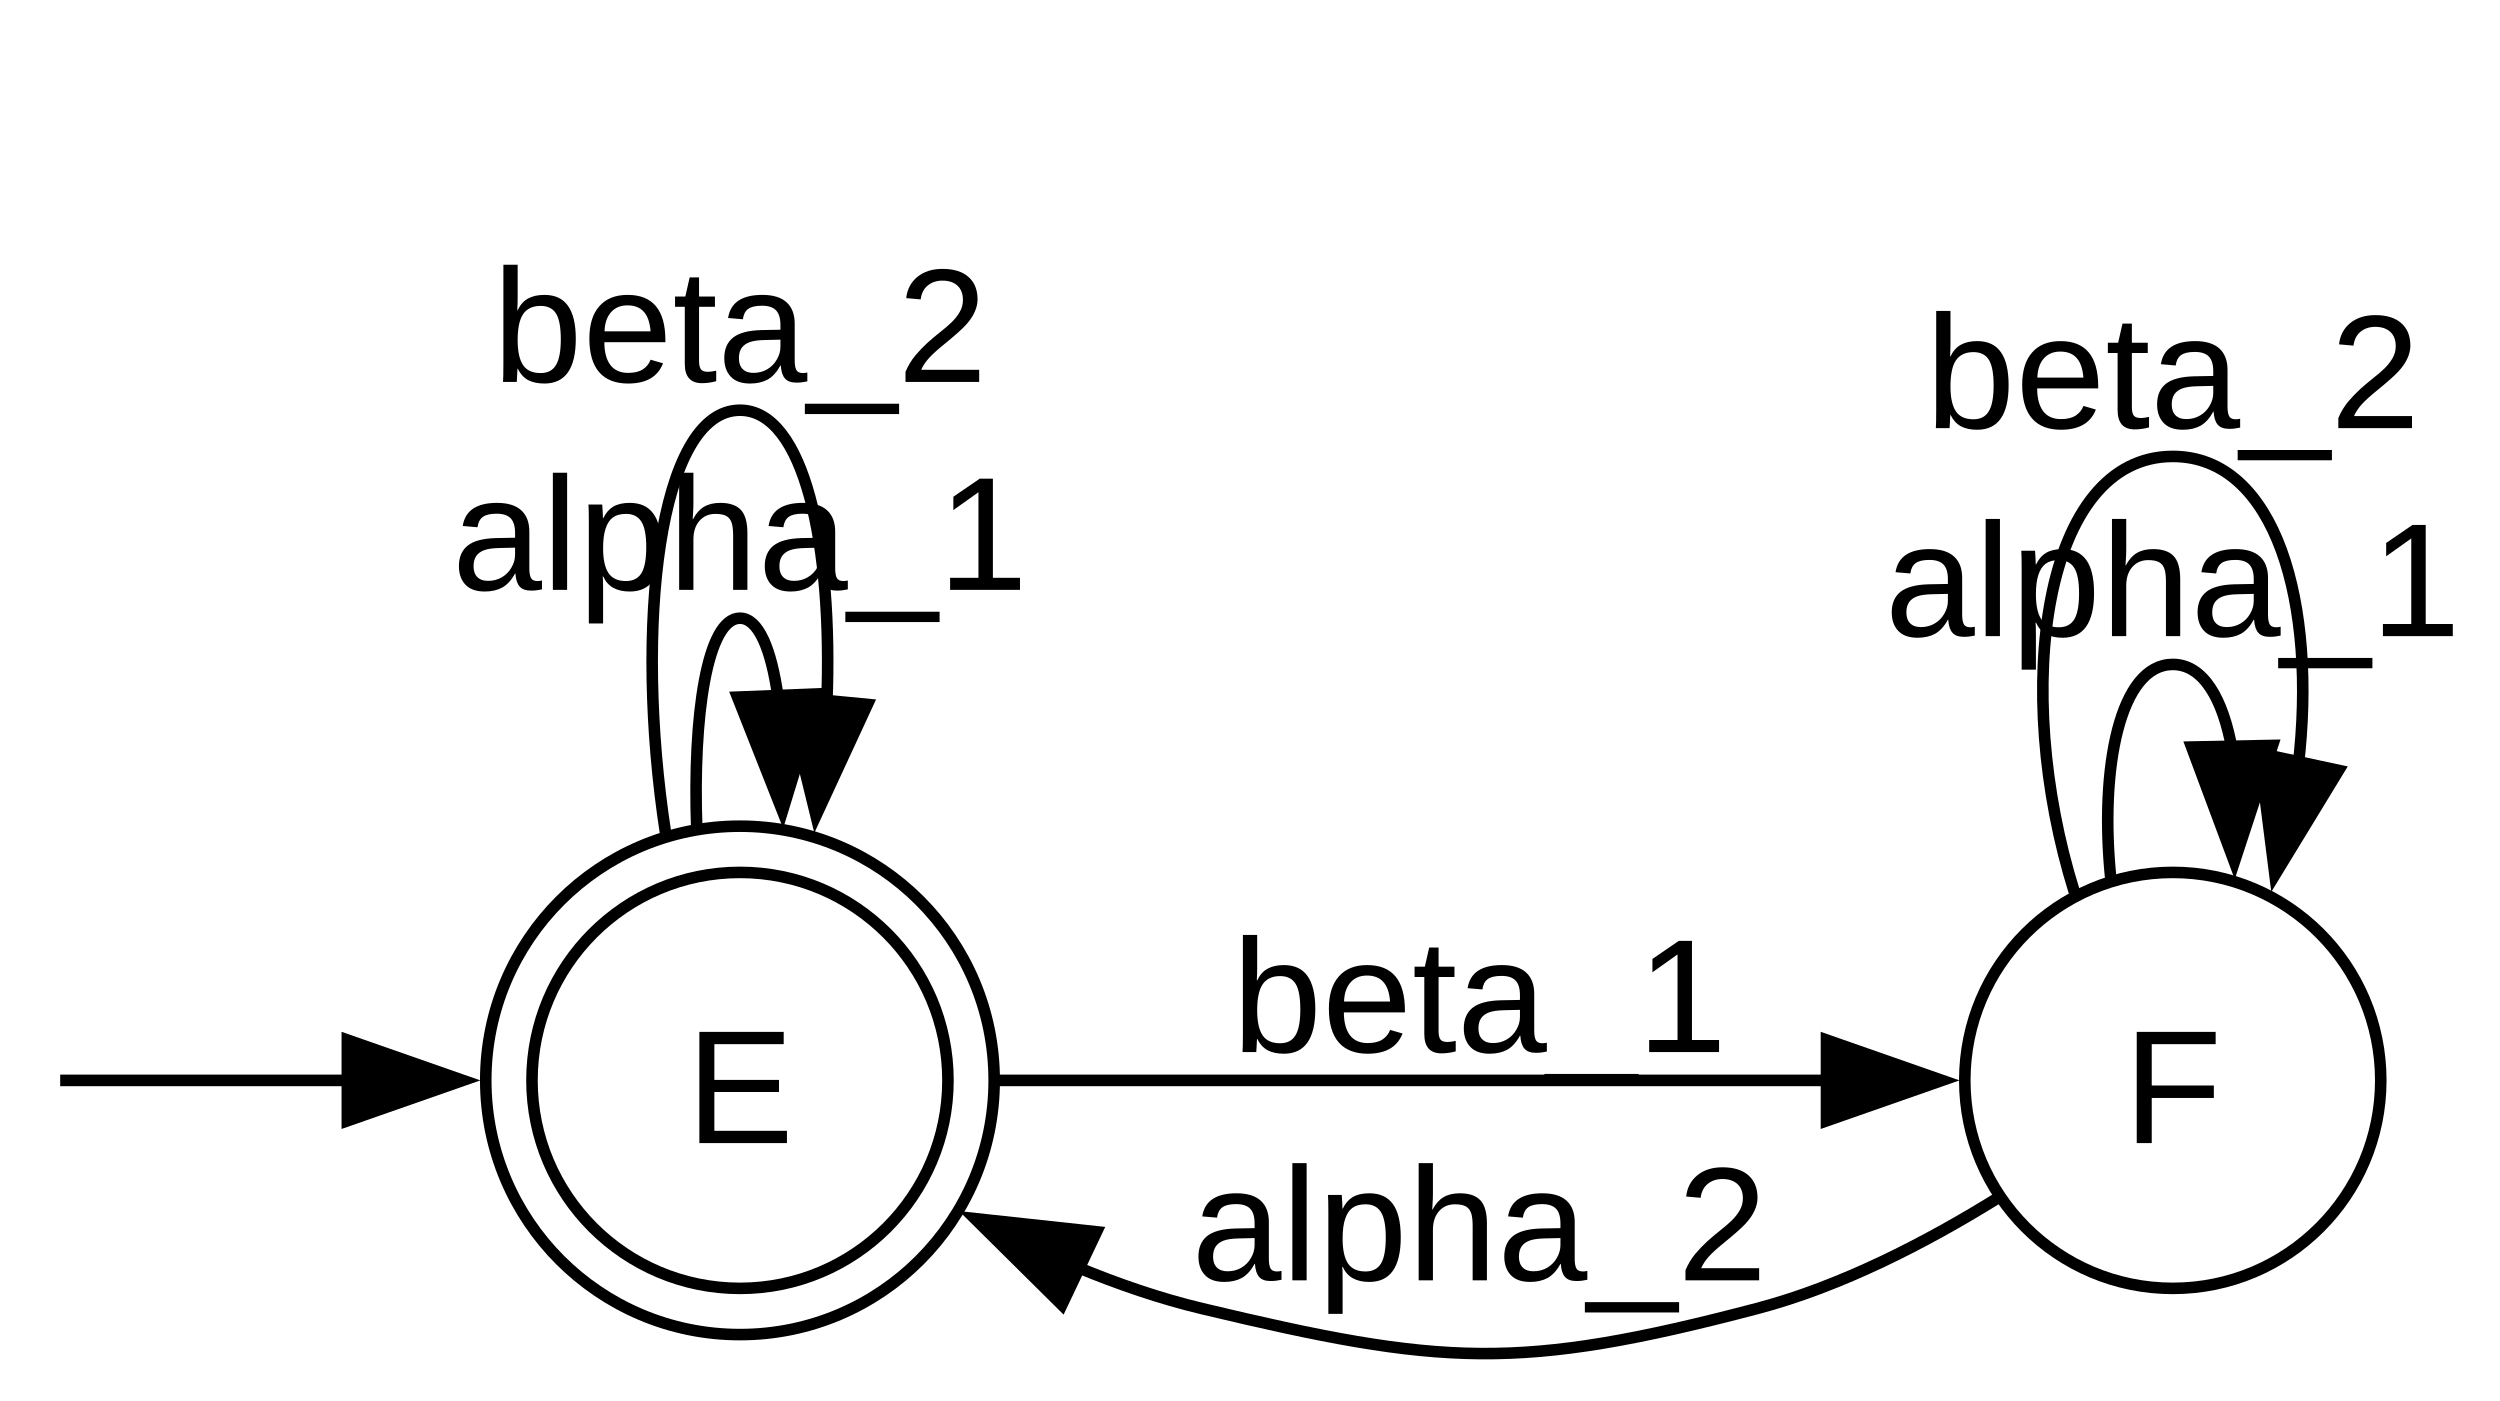
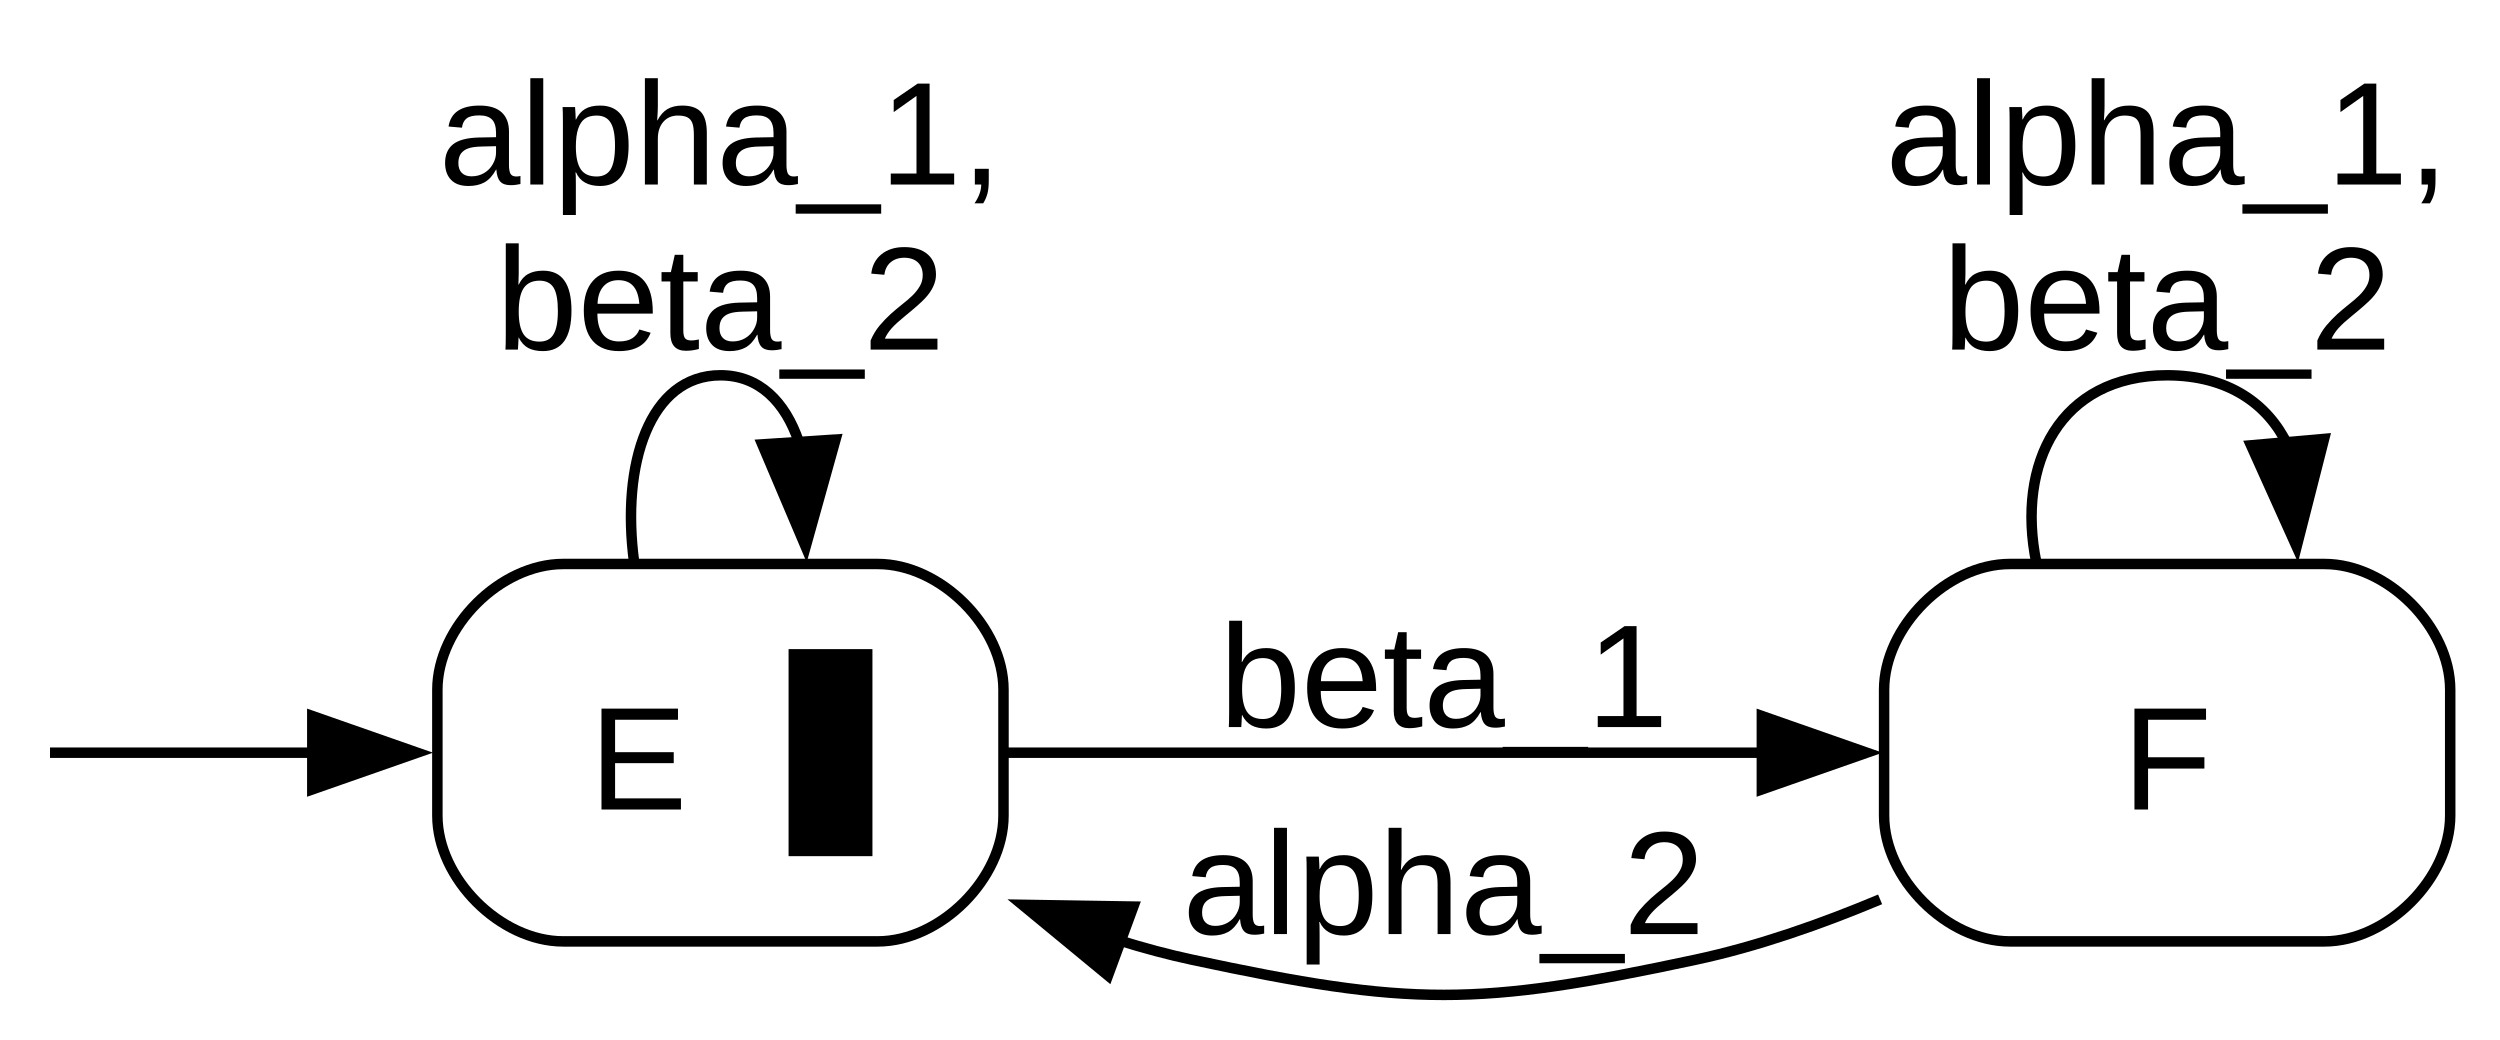
- <svg xmlns="http://www.w3.org/2000/svg" width="216pt" height="121pt" viewBox="0.00 0.00 215.72 121.20">
-   <g id="graph0" class="graph" transform="scale(1 1) rotate(0) translate(4 117.2)">
+ <svg xmlns="http://www.w3.org/2000/svg" width="238pt" height="99pt" viewBox="0.00 0.00 238.47 98.60">
+   <g id="graph0" class="graph" transform="scale(1 1) rotate(0) translate(4 94.6)">
    <g id="node1" class="node">
</g>
    <g id="node2" class="node">
-       <ellipse fill="none" stroke="black" cx="59.72" cy="-23.7" rx="18" ry="18" />
-       <ellipse fill="none" stroke="black" cx="59.72" cy="-23.7" rx="22" ry="22" />
-       <text text-anchor="middle" x="59.72" y="-18.27" font-family="Arial" font-size="14.00">E</text>
+       <path fill="none" stroke="black" d="M79.72,-41.1C79.72,-41.1 49.72,-41.1 49.72,-41.1 43.72,-41.1 37.72,-35.1 37.72,-29.1 37.72,-29.1 37.72,-17.1 37.72,-17.1 37.72,-11.1 43.72,-5.1 49.72,-5.1 49.72,-5.1 79.72,-5.1 79.72,-5.1 85.72,-5.1 91.72,-11.1 91.72,-17.1 91.72,-17.1 91.72,-29.1 91.72,-29.1 91.72,-35.1 85.72,-41.1 79.72,-41.1" />
+       <text text-anchor="start" x="52.22" y="-17.68" font-family="Arial" font-size="14.00">E</text>
+       <polygon fill="black" stroke="none" points="71.22,-13.23 71.22,-32.98 79.22,-32.98 79.22,-13.23 71.22,-13.23" />
    </g>
    <g id="edge1" class="edge">
-       <path fill="none" stroke="black" d="M0.89,-23.7C2.38,-23.7 13.74,-23.7 26,-23.7" />
-       <polygon fill="black" stroke="black" points="25.74,-27.2 35.74,-23.7 25.74,-20.2 25.74,-27.2" />
+       <path fill="none" stroke="black" d="M0.77,-23.1C1.57,-23.1 12.96,-23.1 25.83,-23.1" />
+       <polygon fill="black" stroke="black" points="25.79,-26.6 35.79,-23.1 25.79,-19.6 25.79,-26.6" />
    </g>
    <g id="edge2" class="edge">
-       <path fill="none" stroke="black" d="M55.98,-45.51C55.63,-55.26 56.87,-63.7 59.72,-63.7 61.32,-63.7 62.42,-61.03 63,-56.96" />
-       <polygon fill="black" stroke="black" points="66.5,-57.15 63.4,-47.02 59.51,-56.87 66.5,-57.15" />
-       <text text-anchor="middle" x="59.72" y="-66.15" font-family="Arial" font-size="14.00">alpha_1</text>
+       <path fill="none" stroke="black" d="M56.49,-41.25C55.22,-50.64 57.97,-59.1 64.72,-59.1 68.41,-59.1 70.91,-56.57 72.2,-52.74" />
+       <polygon fill="black" stroke="black" points="75.7,-52.97 72.85,-42.76 68.71,-52.51 75.7,-52.97" />
+       <text text-anchor="middle" x="64.72" y="-77.3" font-family="Arial" font-size="14.00">alpha_1, </text>
+       <text text-anchor="middle" x="64.72" y="-61.55" font-family="Arial" font-size="14.00">beta_2</text>
+     </g>
+     <g id="node3" class="node">
+       <path fill="none" stroke="black" d="M217.72,-41.1C217.72,-41.1 187.72,-41.1 187.72,-41.1 181.72,-41.1 175.72,-35.1 175.72,-29.1 175.72,-29.1 175.72,-17.1 175.72,-17.1 175.72,-11.1 181.72,-5.1 187.72,-5.1 187.72,-5.1 217.72,-5.1 217.72,-5.1 223.72,-5.1 229.72,-11.1 229.72,-17.1 229.72,-17.1 229.72,-29.1 229.72,-29.1 229.72,-35.1 223.72,-41.1 217.72,-41.1" />
+       <text text-anchor="middle" x="202.72" y="-17.68" font-family="Arial" font-size="14.00">F</text>
+     </g>
+     <g id="edge3" class="edge">
+       <path fill="none" stroke="black" d="M91.94,-23.1C112.45,-23.1 141.23,-23.1 164.18,-23.1" />
+       <polygon fill="black" stroke="black" points="164.06,-26.6 174.06,-23.1 164.06,-19.6 164.06,-26.6" />
+       <text text-anchor="middle" x="133.72" y="-25.55" font-family="Arial" font-size="14.00">beta_1</text>
    </g>
    <g id="edge4" class="edge">
-       <path fill="none" stroke="black" d="M53.28,-45.11C50.53,-63 52.68,-81.7 59.72,-81.7 65.28,-81.7 67.78,-70.06 67.24,-56.36" />
-       <polygon fill="black" stroke="black" points="70.75,-56.24 66.3,-46.62 63.78,-56.91 70.75,-56.24" />
-       <text text-anchor="middle" x="59.72" y="-84.15" font-family="Arial" font-size="14.00">beta_2</text>
-     </g>
-     <g id="node3" class="node">
-       <ellipse fill="none" stroke="black" cx="183.72" cy="-23.7" rx="18" ry="18" />
-       <text text-anchor="middle" x="183.72" y="-18.27" font-family="Arial" font-size="14.00">F</text>
-     </g>
-     <g id="edge3" class="edge">
-       <path fill="none" stroke="black" d="M81.97,-23.7C101.9,-23.7 131.86,-23.7 153.93,-23.7" />
-       <polygon fill="black" stroke="black" points="153.75,-27.2 163.75,-23.7 153.75,-20.2 153.75,-27.2" />
-       <text text-anchor="middle" x="123.72" y="-26.15" font-family="Arial" font-size="14.00">beta_1</text>
-     </g>
-     <g id="edge6" class="edge">
-       <path fill="none" stroke="black" d="M168.46,-13.45C162.38,-9.68 155.01,-5.86 147.72,-3.95 127.09,1.47 120.47,1.01 99.72,-3.95 96.1,-4.81 92.44,-6.07 88.89,-7.54" />
-       <polygon fill="black" stroke="black" points="87.58,-4.28 80.05,-11.74 90.58,-10.6 87.58,-4.28" />
-       <text text-anchor="middle" x="123.72" y="-6.4" font-family="Arial" font-size="14.00">alpha_2</text>
+       <path fill="none" stroke="black" d="M175.34,-9.11C169.67,-6.73 163.62,-4.61 157.72,-3.35 136.86,1.12 130.58,1.12 109.72,-3.35 107.42,-3.84 105.09,-4.47 102.77,-5.19" />
+       <polygon fill="black" stroke="black" points="101.69,-1.85 93.52,-8.59 104.11,-8.42 101.69,-1.85" />
+       <text text-anchor="middle" x="133.72" y="-5.8" font-family="Arial" font-size="14.00">alpha_2</text>
    </g>
    <g id="edge5" class="edge">
-       <path fill="none" stroke="black" d="M178.36,-41.11C177.36,-50.79 179.15,-59.7 183.72,-59.7 186.36,-59.7 188.07,-56.72 188.85,-52.34" />
-       <polygon fill="black" stroke="black" points="192.35,-52.69 189.05,-42.62 185.35,-52.55 192.35,-52.69" />
-       <text text-anchor="middle" x="183.72" y="-62.15" font-family="Arial" font-size="14.00">alpha_1</text>
-     </g>
-     <g id="edge7" class="edge">
-       <path fill="none" stroke="black" d="M175.2,-40.01C169.69,-57.66 172.53,-77.7 183.72,-77.7 192.64,-77.7 196.25,-64.97 194.57,-50.87" />
-       <polygon fill="black" stroke="black" points="198.07,-50.53 192.56,-41.49 191.23,-52 198.07,-50.53" />
-       <text text-anchor="middle" x="183.72" y="-80.15" font-family="Arial" font-size="14.00">beta_2</text>
+       <path fill="none" stroke="black" d="M190.24,-41.25C188.32,-50.64 192.48,-59.1 202.72,-59.1 208.48,-59.1 212.32,-56.42 214.23,-52.41" />
+       <polygon fill="black" stroke="black" points="217.69,-53.03 215.07,-42.76 210.72,-52.42 217.69,-53.03" />
+       <text text-anchor="middle" x="202.72" y="-77.3" font-family="Arial" font-size="14.00">alpha_1, </text>
+       <text text-anchor="middle" x="202.72" y="-61.55" font-family="Arial" font-size="14.00">beta_2</text>
    </g>
  </g>
</svg>
